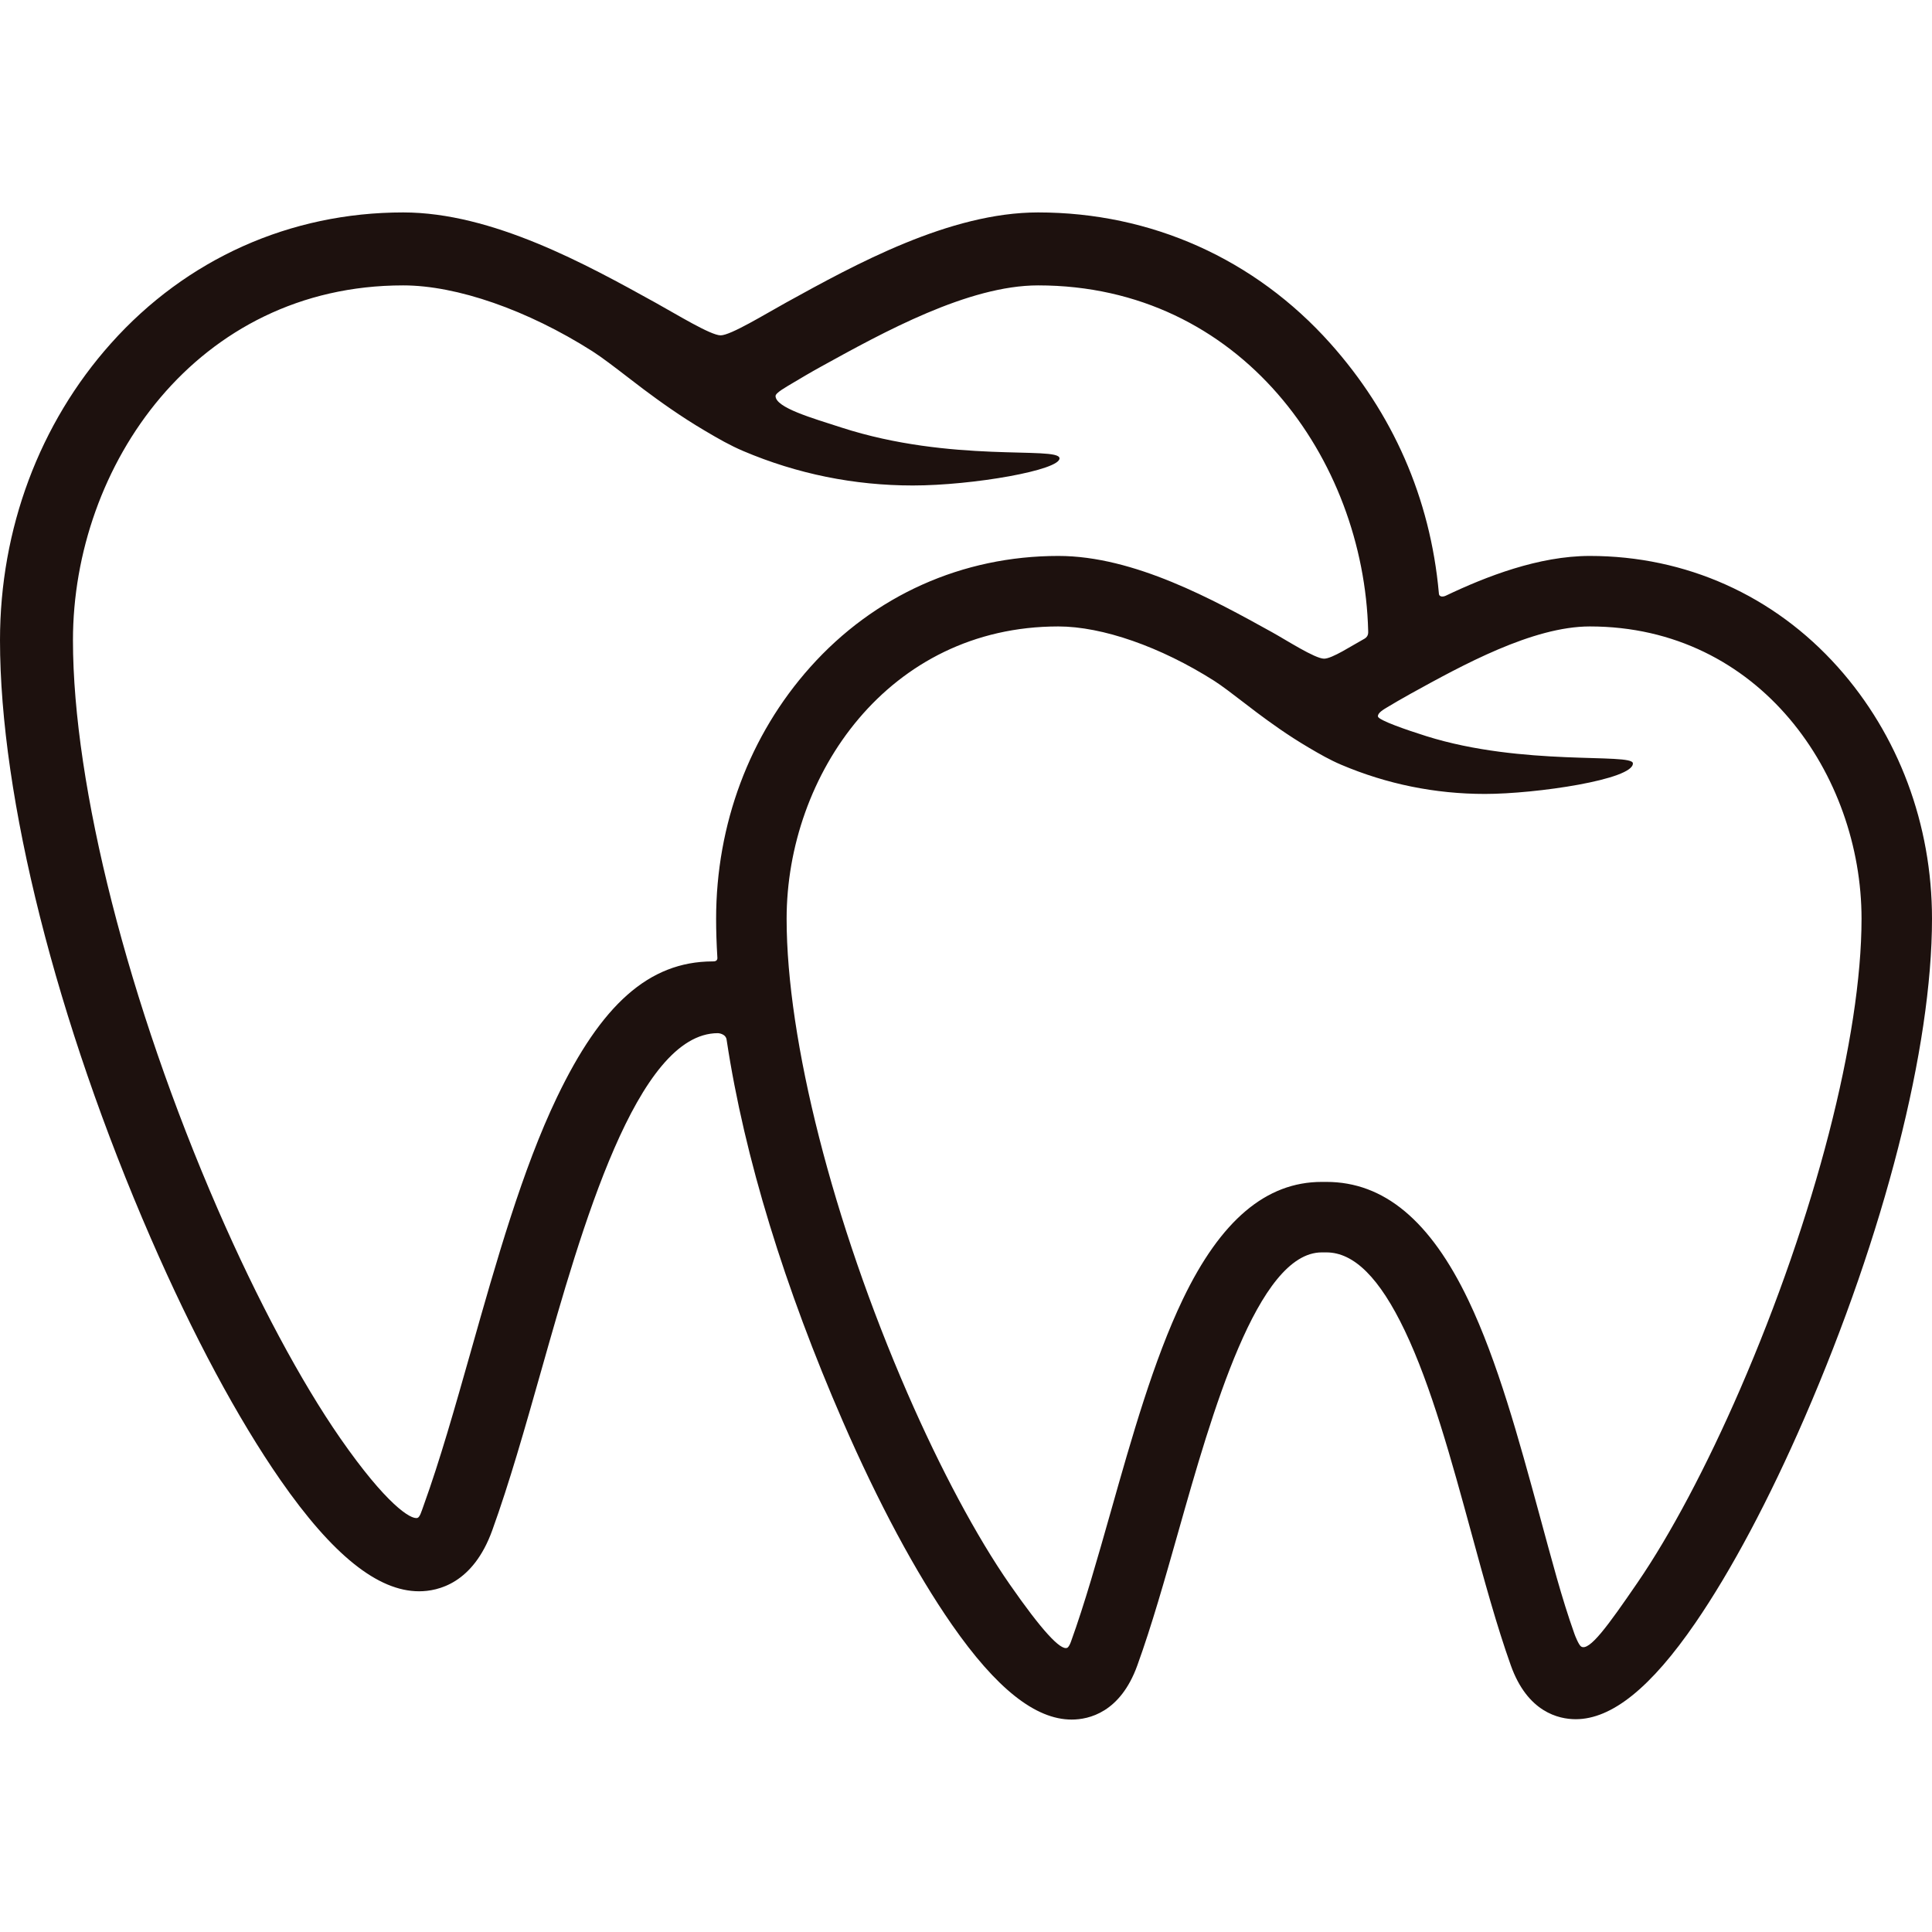
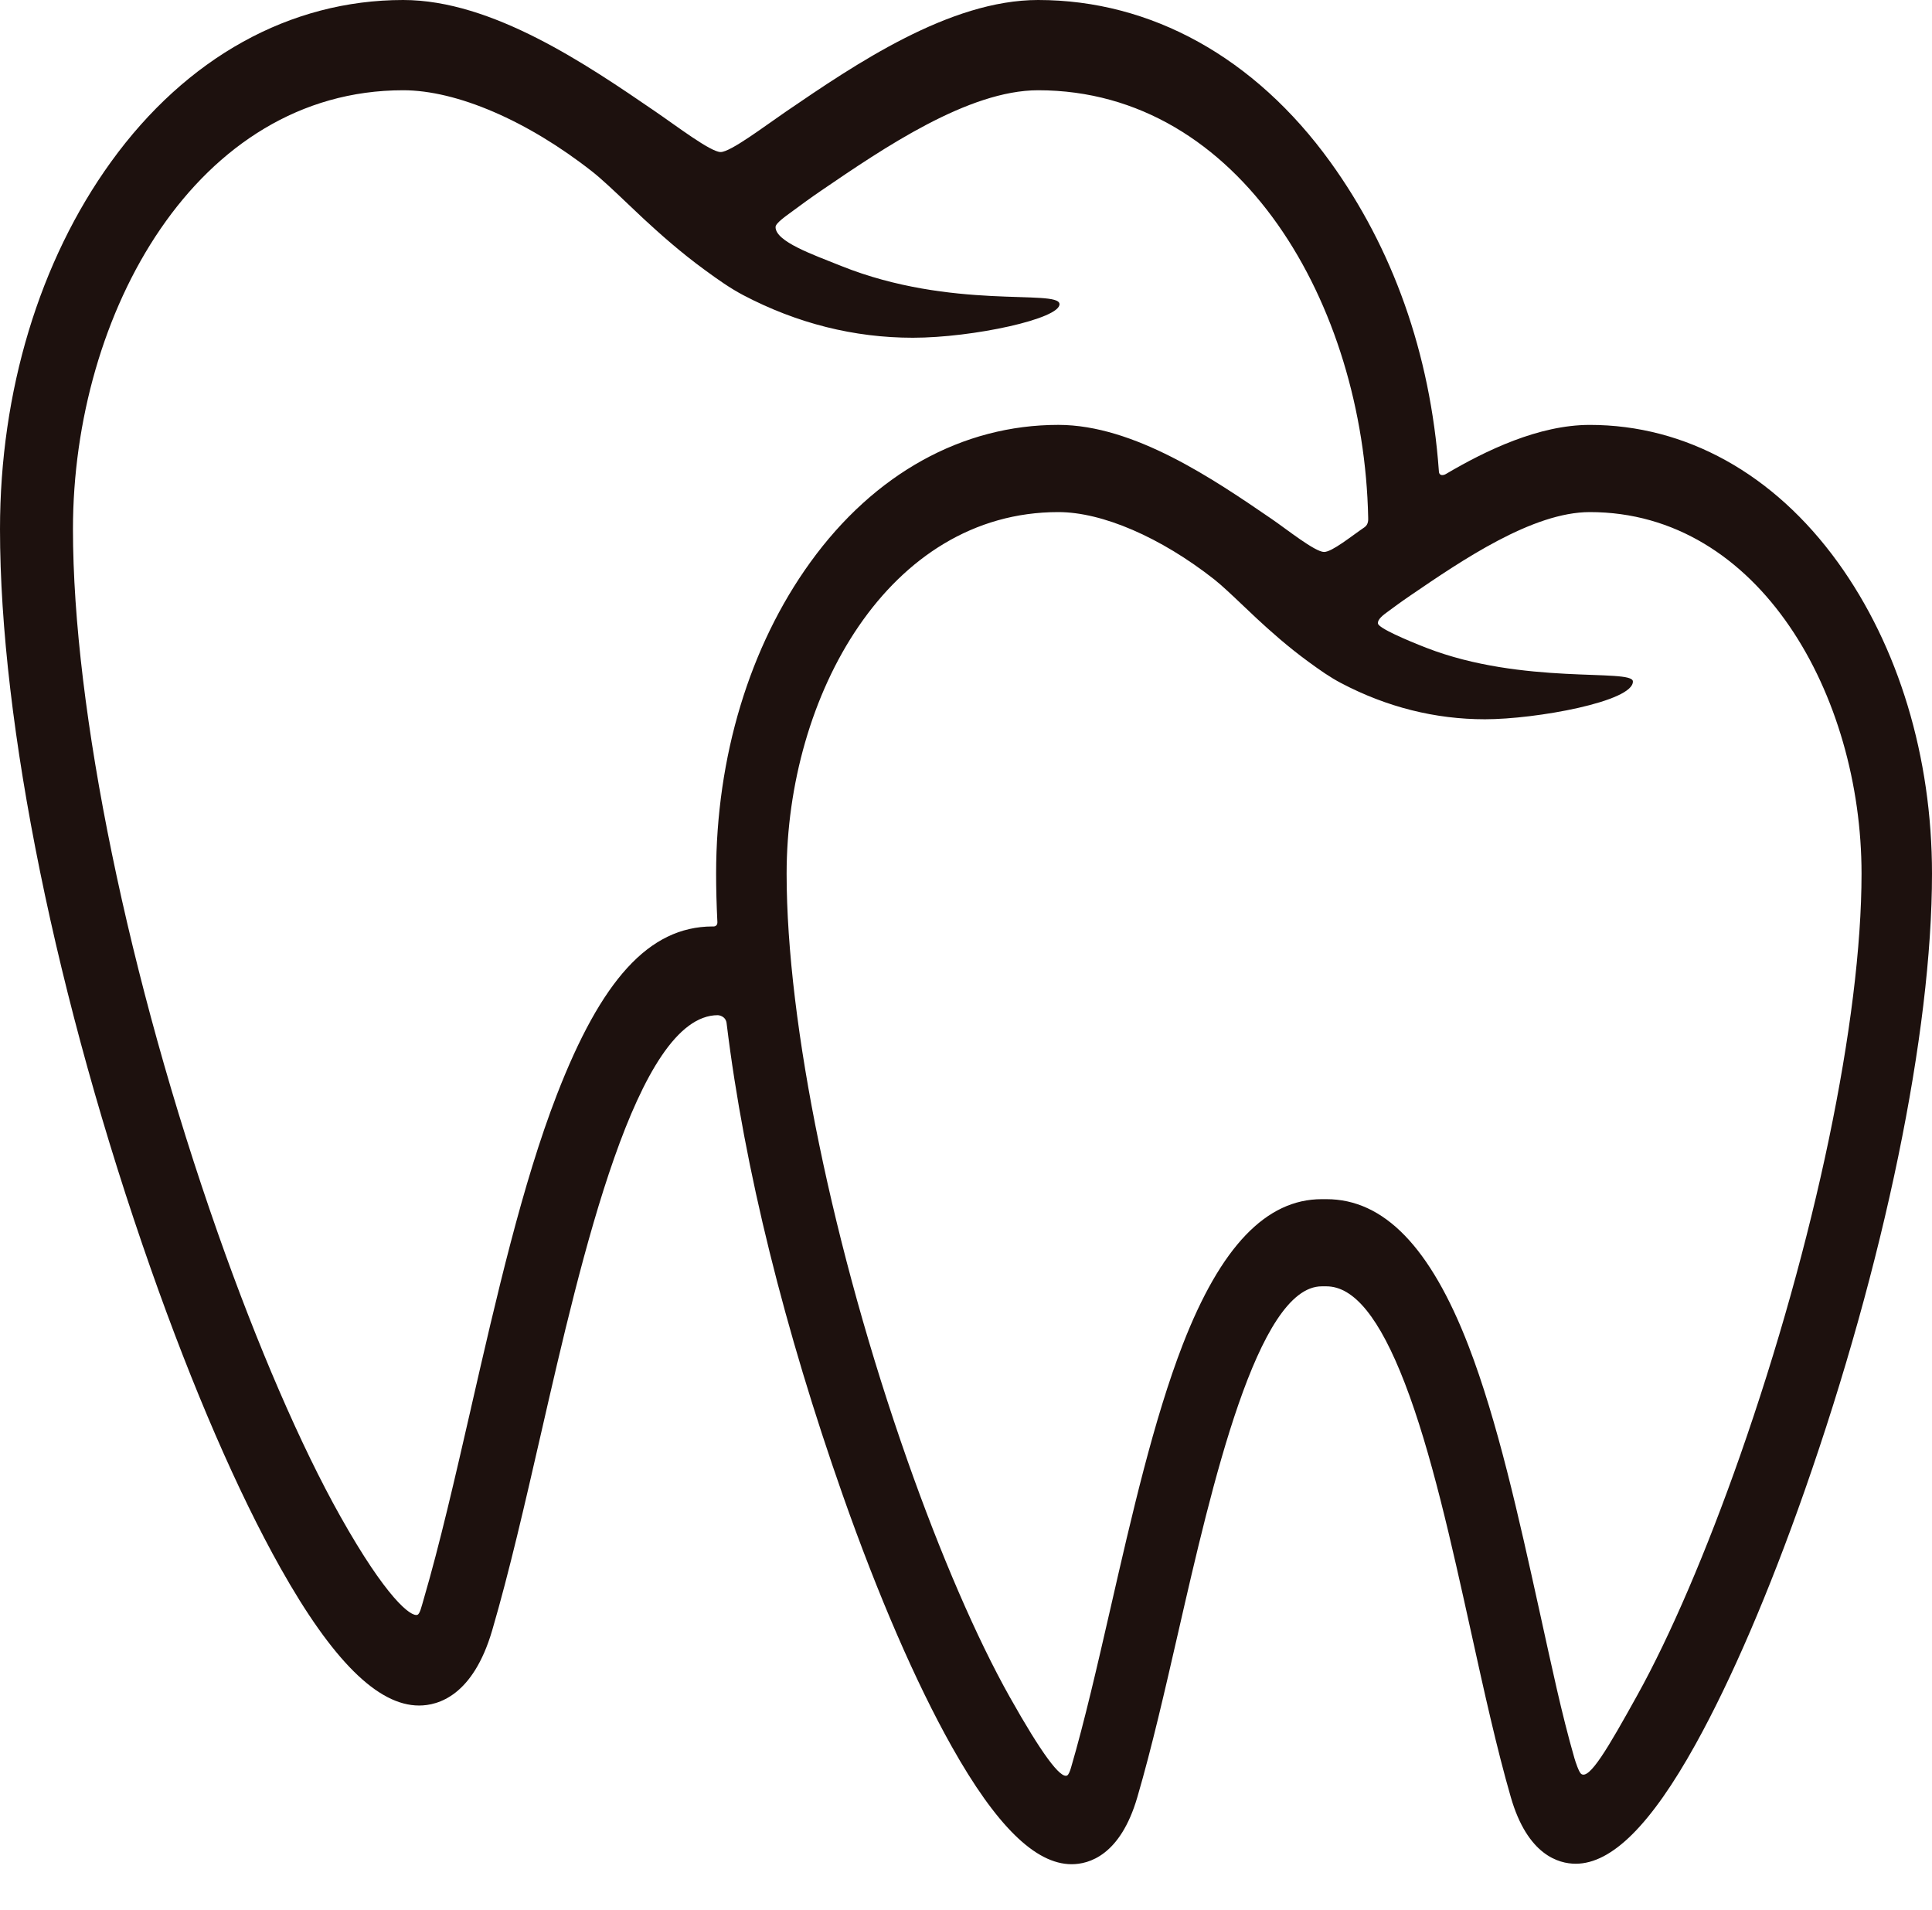
- <svg xmlns="http://www.w3.org/2000/svg" width="85" height="85" viewBox="0 0 85 85" fill="none">
-   <path d="M80.859 29.349C78.043 26.196 74.166 24.459 69.945 24.459C67.699 24.459 65.374 25.366 63.61 26.208C63.514 26.254 63.309 26.292 63.304 26.098C62.927 21.889 61.258 18.164 58.526 15.105C55.209 11.391 50.644 9.346 45.672 9.346C41.774 9.346 37.618 11.639 34.581 13.314C33.659 13.823 32.146 14.754 31.705 14.754C31.266 14.754 29.766 13.829 28.841 13.318C25.812 11.642 21.664 9.346 17.738 9.346C12.766 9.346 8.201 11.391 4.884 15.105C1.734 18.63 0 23.27 0 28.168C0 35.094 2.482 44.932 6.639 54.485C8.489 58.737 10.461 62.413 12.34 65.118C14.628 68.41 16.623 70.01 18.438 70.01C19.278 70.01 20.813 69.663 21.656 67.331C22.412 65.239 23.091 62.845 23.814 60.294C25.588 54.032 28.017 45.455 31.584 45.455C31.584 45.455 31.948 45.467 31.972 45.77C32.752 50.934 34.53 56.67 37.081 62.534C38.636 66.106 40.293 69.196 41.874 71.47C43.831 74.286 45.556 75.654 47.148 75.654C47.905 75.654 49.288 75.345 50.036 73.275C50.673 71.514 51.242 69.504 51.847 67.37C53.314 62.192 55.323 55.1 58.153 55.1H58.354C59.571 55.1 60.699 56.226 61.805 58.543C62.969 60.981 63.863 64.253 64.727 67.418C65.304 69.534 65.85 71.533 66.469 73.268C67.203 75.328 68.573 75.637 69.325 75.638C70.912 75.638 72.636 74.248 74.596 71.391C76.172 69.093 77.832 65.973 79.397 62.368C82.905 54.283 85 46.079 85 40.422C85 36.271 83.529 32.338 80.859 29.349ZM31.506 40.422C31.506 40.952 31.524 41.511 31.559 42.091C31.563 42.142 31.597 42.315 31.346 42.298C28.536 42.306 26.447 44.225 24.503 48.277C22.983 51.446 21.835 55.499 20.725 59.419L20.718 59.446C20.016 61.92 19.354 64.257 18.637 66.238C18.542 66.501 18.474 66.747 18.368 66.781C18.083 66.873 16.991 66.184 14.977 63.286C13.241 60.787 11.325 57.206 9.583 53.203C5.652 44.171 3.21 34.578 3.21 28.168C3.21 20.494 8.645 12.556 17.738 12.556C20.096 12.556 23.206 13.638 26.059 15.451C26.473 15.714 27.067 16.17 27.641 16.612C27.873 16.791 28.102 16.966 28.315 17.127C29.003 17.641 29.932 18.315 31.024 18.957C31.597 19.296 32.12 19.597 32.703 19.845C35.07 20.85 37.58 21.359 40.161 21.359C42.798 21.359 46.677 20.681 46.613 20.155C46.549 19.628 41.87 20.382 37.01 18.807C35.748 18.397 34.121 17.938 34.121 17.423C34.122 17.281 34.579 17.03 34.901 16.837C35.246 16.632 35.636 16.398 36.133 16.124C38.863 14.618 42.6 12.556 45.672 12.556C54.603 12.556 60.004 20.212 60.194 27.755C60.197 27.838 60.209 27.992 60.04 28.096C59.46 28.414 58.606 28.979 58.254 28.979C57.854 28.979 56.589 28.159 55.955 27.809C53.4 26.395 49.901 24.459 46.563 24.459C42.341 24.459 38.465 26.195 35.649 29.349C32.977 32.338 31.506 36.271 31.506 40.422ZM76.552 61.134C75.086 64.512 73.484 67.531 72.039 69.636C70.744 71.524 69.92 72.669 69.562 72.44C69.461 72.375 69.308 71.994 69.271 71.89C68.694 70.269 68.281 68.661 67.718 66.602C66.819 63.305 65.888 59.897 64.604 57.207C62.93 53.702 60.886 51.999 58.355 51.999H58.153C55.707 51.999 53.707 53.689 52.038 57.166C50.76 59.832 49.795 63.234 48.864 66.526C48.275 68.601 47.72 70.561 47.12 72.221C47.079 72.336 47.017 72.468 46.951 72.497C46.66 72.624 45.827 71.725 44.421 69.701C42.976 67.623 41.379 64.638 39.925 61.297C36.645 53.76 34.608 45.762 34.608 40.423C34.608 34.1 39.079 27.561 46.562 27.561C48.498 27.561 51.06 28.455 53.417 29.952C53.753 30.165 54.241 30.541 54.721 30.909C54.918 31.061 55.111 31.209 55.292 31.345C55.87 31.778 56.652 32.346 57.578 32.891C58.066 33.179 58.51 33.434 59.009 33.646C61.016 34.498 63.143 34.93 65.332 34.93C67.574 34.93 71.884 34.296 71.84 33.58C71.811 33.121 66.996 33.722 62.748 32.386C61.885 32.115 60.656 31.69 60.625 31.525C60.596 31.371 60.88 31.208 61.037 31.114C61.323 30.944 61.647 30.75 62.061 30.522C64.326 29.272 67.428 27.561 69.946 27.561C77.429 27.561 81.9 34.1 81.9 40.423C81.899 45.598 79.85 53.534 76.552 61.134Z" fill="#1D110E" />
+ <svg xmlns="http://www.w3.org/2000/svg" width="85" height="84" viewBox="0 0 85 84" fill="none">
+   <path d="M80.859 24.736C78.043 20.837 74.166 18.69 69.945 18.69C67.699 18.69 65.374 19.812 63.61 20.852C63.514 20.909 63.309 20.956 63.304 20.716C62.927 15.511 61.258 10.904 58.526 7.121C55.209 2.529 50.644 0 45.672 0C41.774 0 37.618 2.835 34.581 4.907C33.659 5.536 32.146 6.688 31.705 6.688C31.266 6.688 29.766 5.543 28.841 4.911C25.812 2.839 21.664 0 17.738 0C12.766 0 8.201 2.529 4.884 7.121C1.734 11.482 0 17.219 0 23.276C0 31.842 2.482 44.008 6.639 55.821C8.489 61.079 10.461 65.626 12.34 68.97C14.628 73.041 16.623 75.02 18.438 75.02C19.278 75.02 20.813 74.591 21.656 71.707C22.412 69.12 23.091 66.16 23.814 63.005C25.588 55.261 28.017 44.654 31.584 44.654C31.584 44.654 31.948 44.669 31.972 45.044C32.752 51.43 34.53 58.524 37.081 65.775C38.636 70.192 40.293 74.013 41.874 76.826C43.831 80.308 45.556 82 47.148 82C47.905 82 49.288 81.618 50.036 79.058C50.673 76.88 51.242 74.395 51.847 71.756C53.314 65.352 55.323 56.581 58.153 56.581H58.354C59.571 56.581 60.699 57.974 61.805 60.839C62.969 63.855 63.863 67.901 64.727 71.815C65.304 74.432 65.85 76.904 66.469 79.049C67.203 81.597 68.573 81.979 69.325 81.979C70.912 81.979 72.636 80.261 74.596 76.728C76.172 73.887 77.832 70.028 79.397 65.57C82.905 55.571 85 45.425 85 38.43C85 33.297 83.529 28.433 80.859 24.736ZM31.506 38.431C31.506 39.085 31.524 39.776 31.559 40.494C31.563 40.557 31.597 40.772 31.346 40.751C28.536 40.759 26.447 43.133 24.503 48.145C22.983 52.063 21.835 57.075 20.725 61.922L20.718 61.957C20.016 65.016 19.354 67.906 18.637 70.356C18.542 70.681 18.474 70.985 18.368 71.028C18.083 71.141 16.991 70.288 14.977 66.704C13.241 63.615 11.325 59.187 9.583 54.236C5.652 43.066 3.21 31.203 3.21 23.276C3.21 13.786 8.645 3.97 17.738 3.97C20.096 3.97 23.206 5.308 26.059 7.55C26.473 7.875 27.067 8.439 27.641 8.985C27.873 9.206 28.102 9.423 28.315 9.622C29.003 10.258 29.932 11.092 31.024 11.886C31.597 12.305 32.12 12.677 32.703 12.984C35.07 14.226 37.58 14.856 40.161 14.856C42.798 14.856 46.677 14.018 46.613 13.367C46.549 12.716 41.87 13.647 37.01 11.699C35.748 11.193 34.121 10.625 34.121 9.988C34.122 9.812 34.579 9.502 34.901 9.264C35.246 9.01 35.636 8.721 36.133 8.382C38.863 6.52 42.6 3.97 45.672 3.97C54.603 3.97 60.004 13.437 60.194 22.765C60.197 22.869 60.209 23.059 60.04 23.187C59.46 23.58 58.606 24.279 58.254 24.279C57.854 24.279 56.589 23.265 55.955 22.832C53.4 21.084 49.901 18.689 46.563 18.689C42.341 18.689 38.465 20.837 35.649 24.736C32.977 28.433 31.506 33.297 31.506 38.431ZM76.552 64.043C75.086 68.221 73.484 71.955 72.039 74.558C70.744 76.893 69.92 78.308 69.562 78.025C69.461 77.945 69.308 77.474 69.271 77.346C68.694 75.34 68.281 73.352 67.718 70.805C66.819 66.729 65.888 62.514 64.604 59.187C62.93 54.853 60.886 52.747 58.355 52.747H58.153C55.707 52.747 53.707 54.837 52.038 59.137C50.76 62.434 49.795 66.641 48.864 70.711C48.275 73.278 47.72 75.702 47.12 77.754C47.079 77.897 47.017 78.06 46.951 78.096C46.66 78.253 45.827 77.141 44.421 74.638C42.976 72.068 41.379 68.377 39.925 64.245C36.645 54.925 34.608 45.034 34.608 38.431C34.608 30.612 39.079 22.525 46.562 22.525C48.498 22.525 51.06 23.631 53.417 25.482C53.753 25.746 54.241 26.21 54.721 26.666C54.918 26.853 55.111 27.037 55.292 27.205C55.87 27.741 56.652 28.443 57.578 29.117C58.066 29.473 58.51 29.789 59.009 30.05C61.016 31.104 63.143 31.638 65.332 31.638C67.574 31.638 71.884 30.855 71.84 29.969C71.811 29.401 66.996 30.145 62.748 28.493C61.885 28.157 60.656 27.631 60.625 27.428C60.596 27.237 60.88 27.036 61.037 26.92C61.323 26.709 61.647 26.469 62.061 26.187C64.326 24.642 67.428 22.525 69.946 22.525C77.429 22.525 81.9 30.612 81.9 38.431C81.899 44.831 79.85 54.645 76.552 64.043Z" fill="#1D110E" />
</svg>
